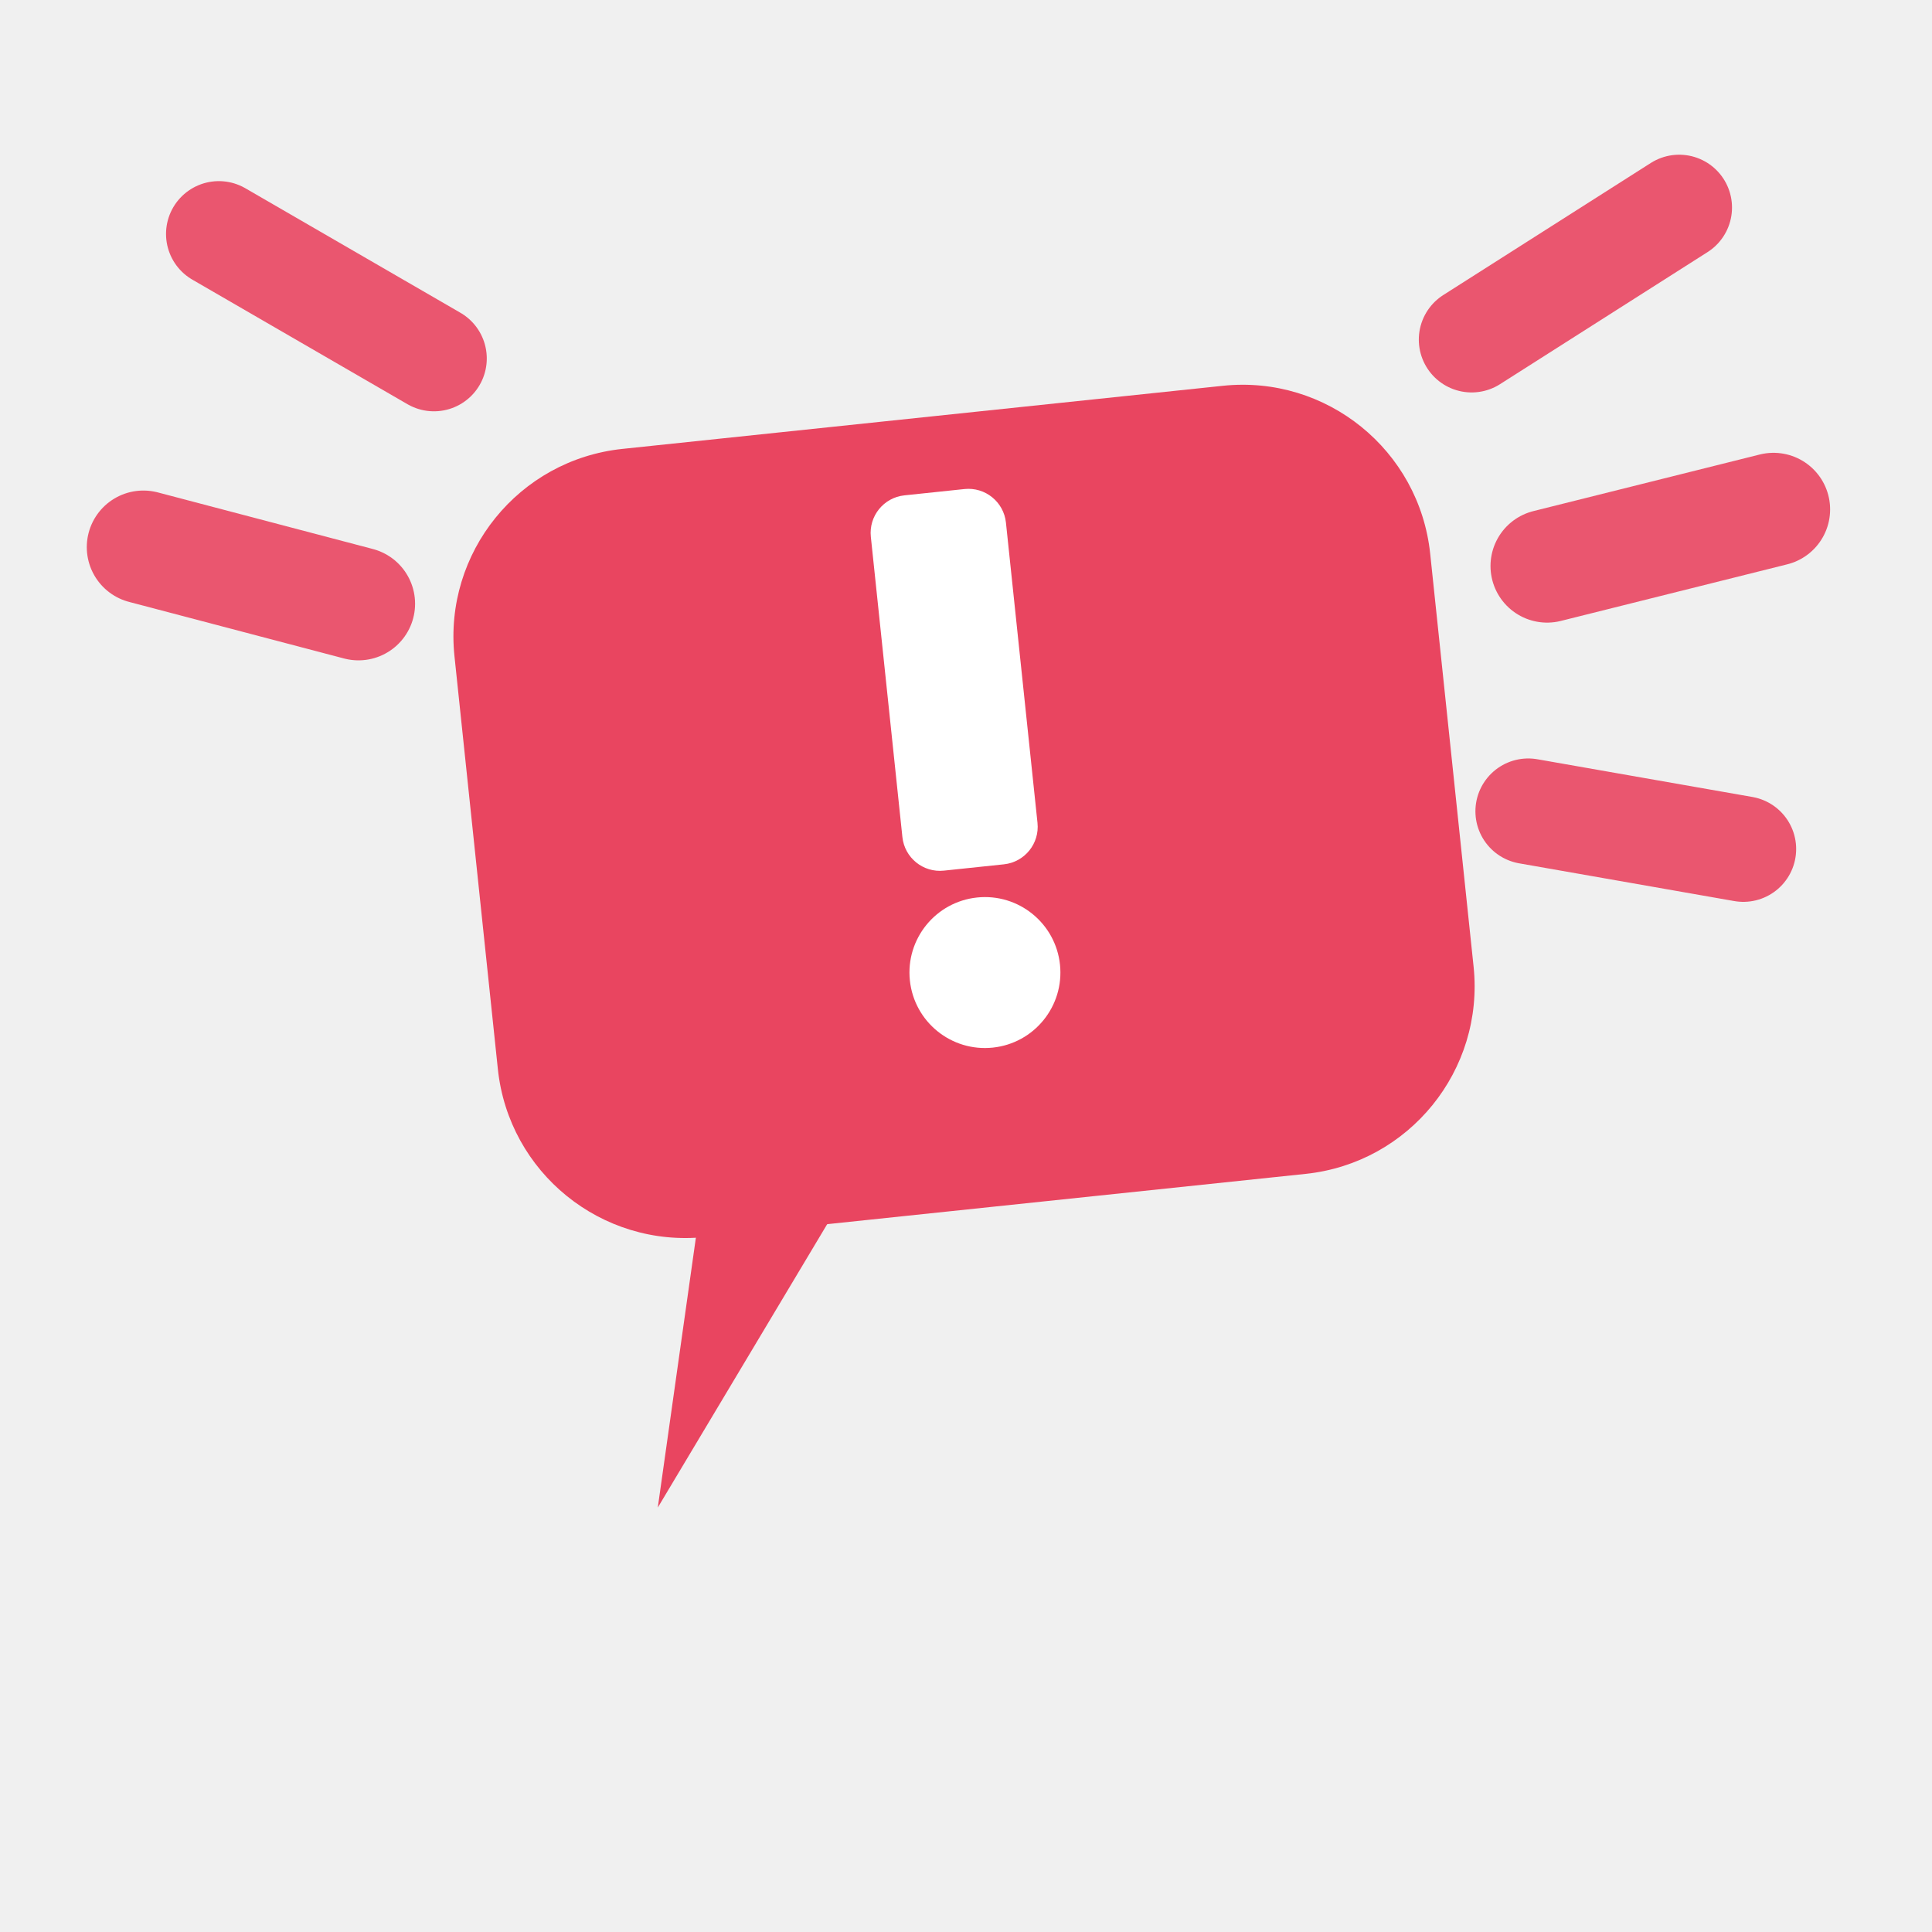
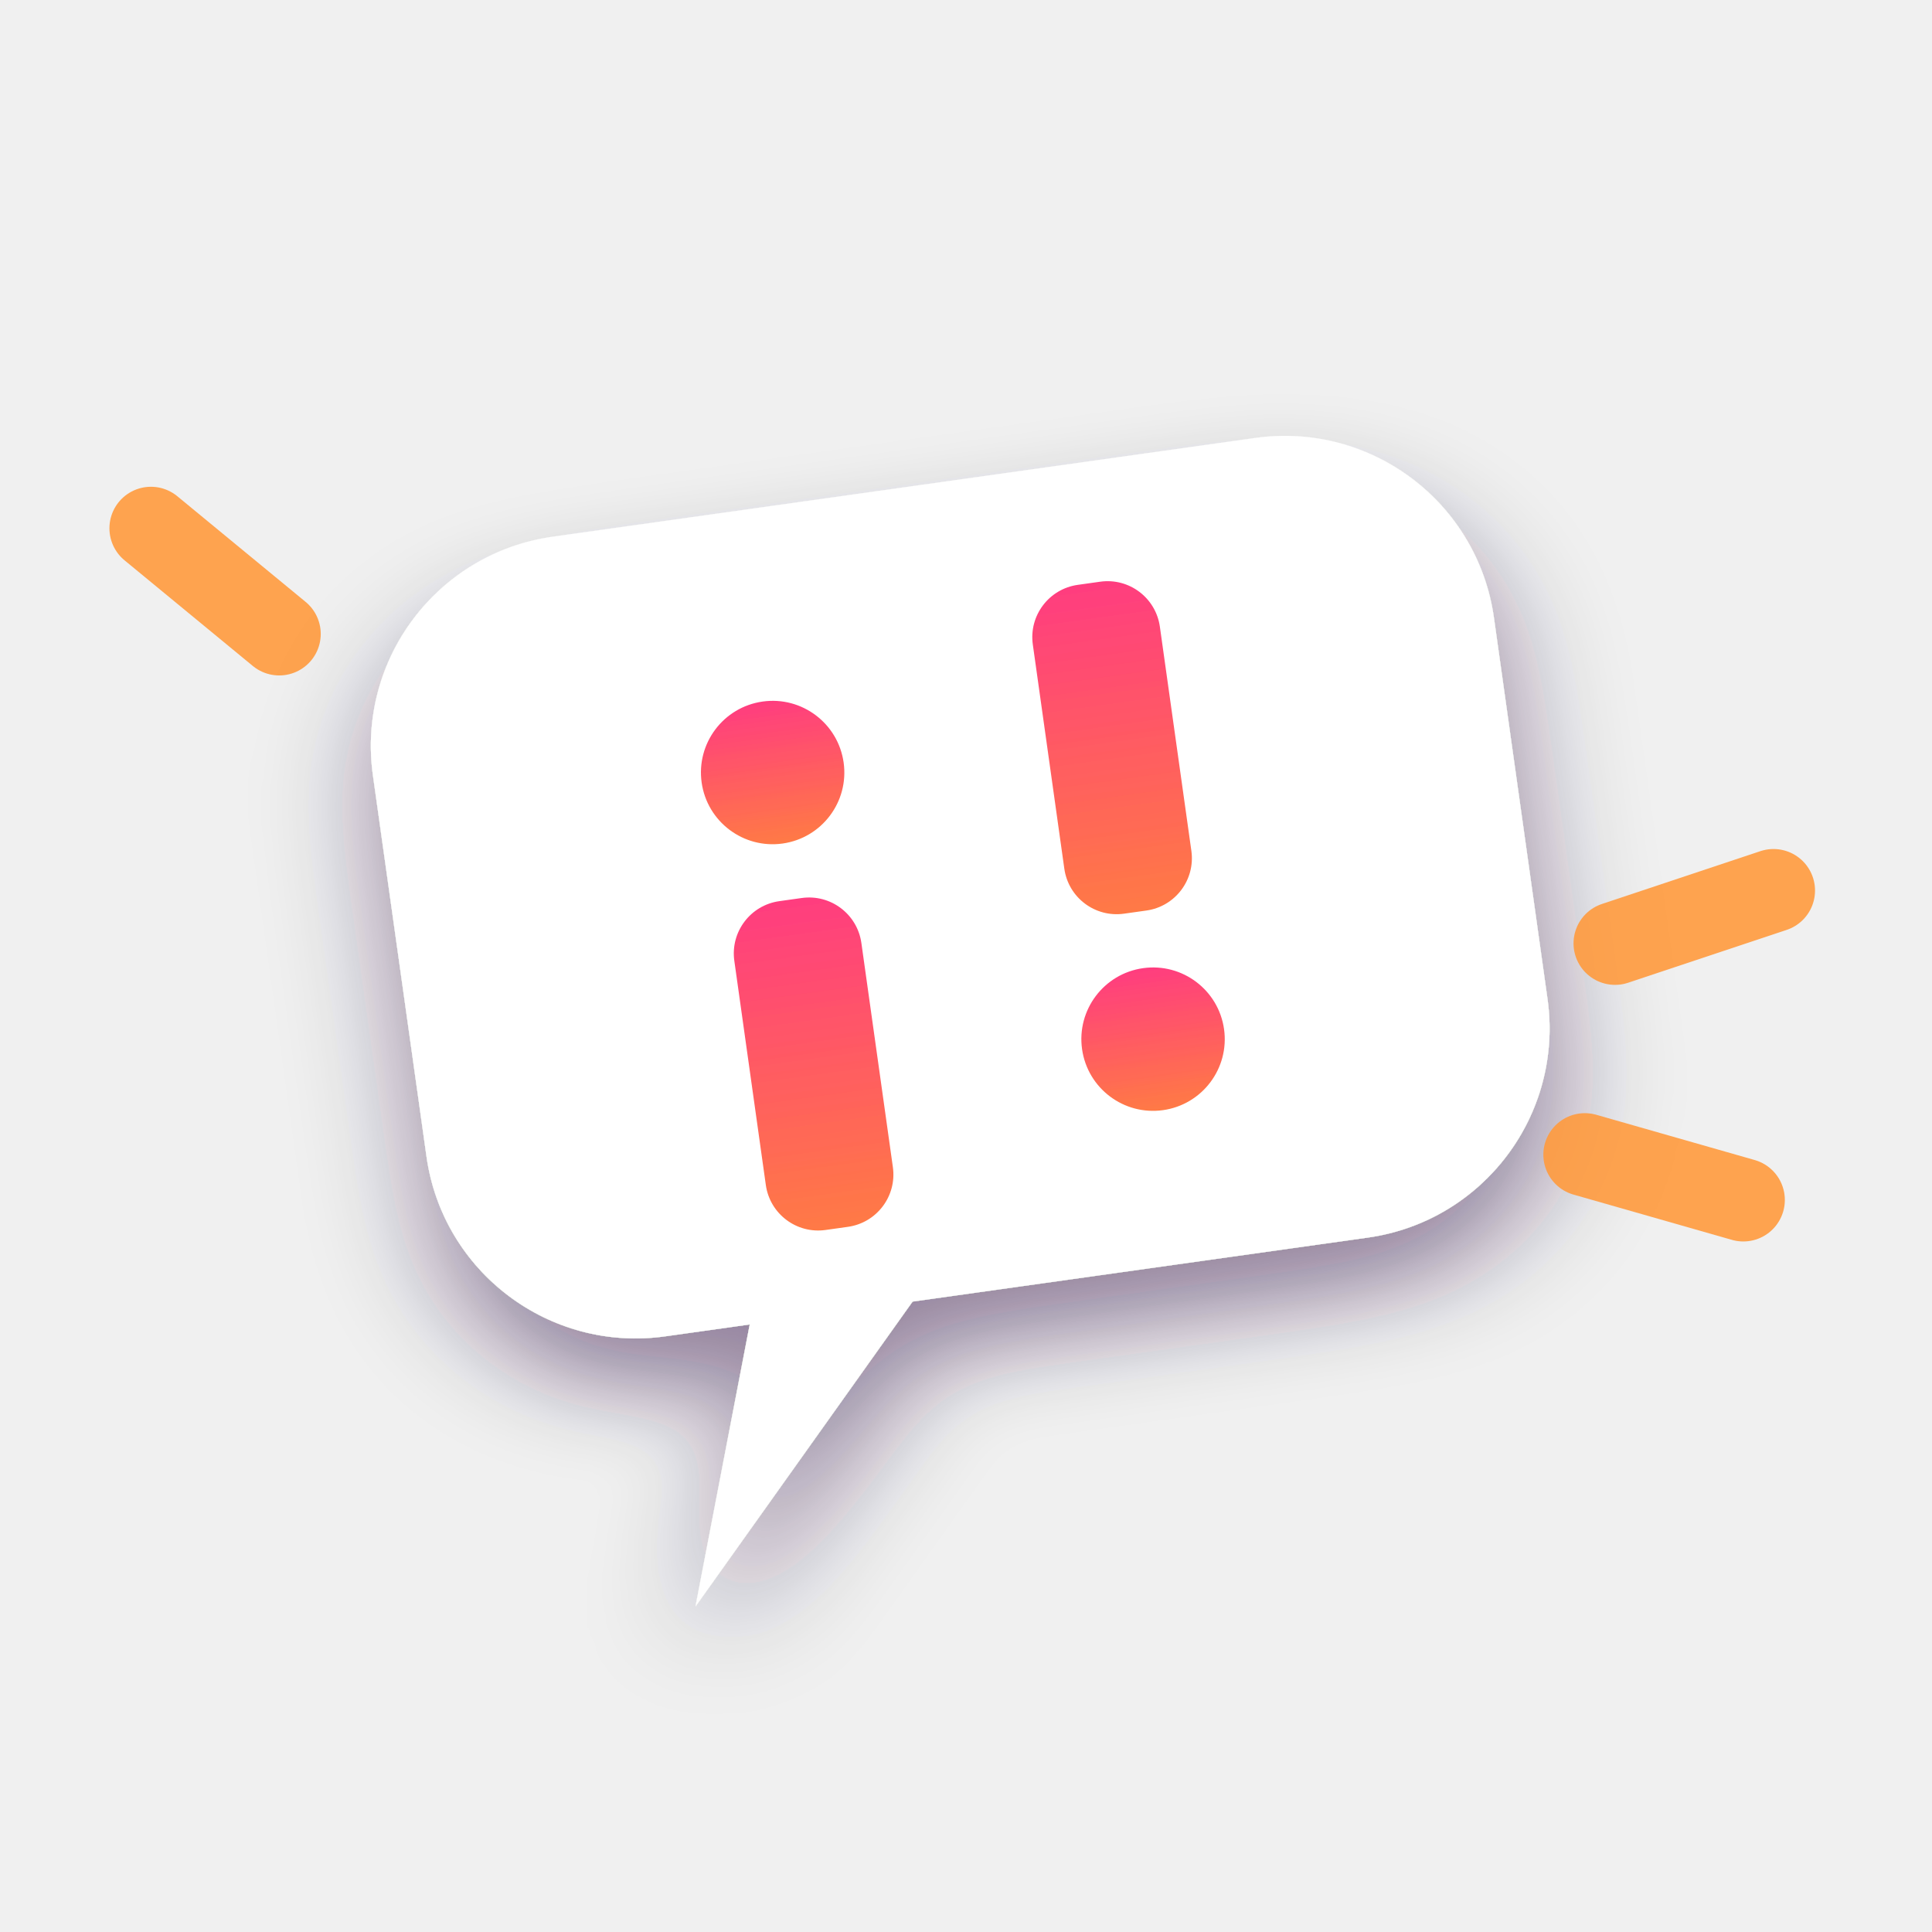
<svg xmlns="http://www.w3.org/2000/svg" width="512" height="512" viewBox="0 0 512 512">
-   <g transform="translate(256, 220) rotate(-6)">
-     <rect x="-130" y="-110" width="260" height="210" rx="50" fill="#e94560" />
-     <polygon points="-80,90 -40,90 -100,170" fill="#e94560" />
+   <defs>
+     <linearGradient id="bg" x1="0" y1="0" x2="1" y2="1">
+       <stop offset="0" stop-color="#7c5cff" />
+       <stop offset="0.55" stop-color="#ff3d7f" />
+       <stop offset="1" stop-color="#ff9a3d" />
+     </linearGradient>
+     <linearGradient id="ink" x1="0" y1="0" x2="0" y2="1">
+       <stop offset="0" stop-color="#ff3d7f" />
+       <stop offset="1" stop-color="#ff7a45" />
+     </linearGradient>
+     <filter id="sh" x="-20%" y="-20%" width="140%" height="140%">
+       <feDropShadow dx="0" dy="14" stdDeviation="14" flood-color="#2a0a3d" flood-opacity="0.45" />
+     </filter>
+   </defs>
+   <g transform="translate(256 246) rotate(-8)" filter="url(#sh)">
+     <rect x="-150" y="-118" width="300" height="214" rx="56" fill="#fff" />
+     <path d="M-70 92 L-24 92 L-96 168 Z" fill="#fff" />
+     <g fill="url(#ink)">
+       <rect x="-62" y="-14" width="34" height="88" rx="14" />
+       <circle cx="-45" cy="-48" r="19" />
+       <rect x="28" y="-86" width="34" height="88" rx="14" />
+       <circle cx="45" cy="36" r="19" />
+     </g>
  </g>
-   <g stroke="#e94560" stroke-linecap="round" opacity="0.9">
-     <line x1="390" y1="90" x2="445" y2="55" stroke-width="28" />
-     <line x1="410" y1="150" x2="470" y2="135" stroke-width="30" />
-     <line x1="405" y1="215" x2="462" y2="225" stroke-width="28" />
-     <line x1="115" y1="95" x2="58" y2="62" stroke-width="28" />
-     <line x1="95" y1="160" x2="38" y2="145" stroke-width="30" />
-   </g>
-   <g transform="translate(256, 210) rotate(-6)">
-     <rect x="-18" y="-80" width="36" height="100" rx="10" fill="#ffffff" />
-     <circle cx="0" cy="48" r="20" fill="#ffffff" />
+   <g stroke="#ff9a3d" stroke-linecap="round" stroke-width="22" opacity="0.9">
+     <line x1="428" y1="250" x2="470" y2="236" />
+     <line x1="420" y1="306" x2="462" y2="318" />
+     <line x1="74" y1="168" x2="40" y2="140" />
  </g>
</svg>
